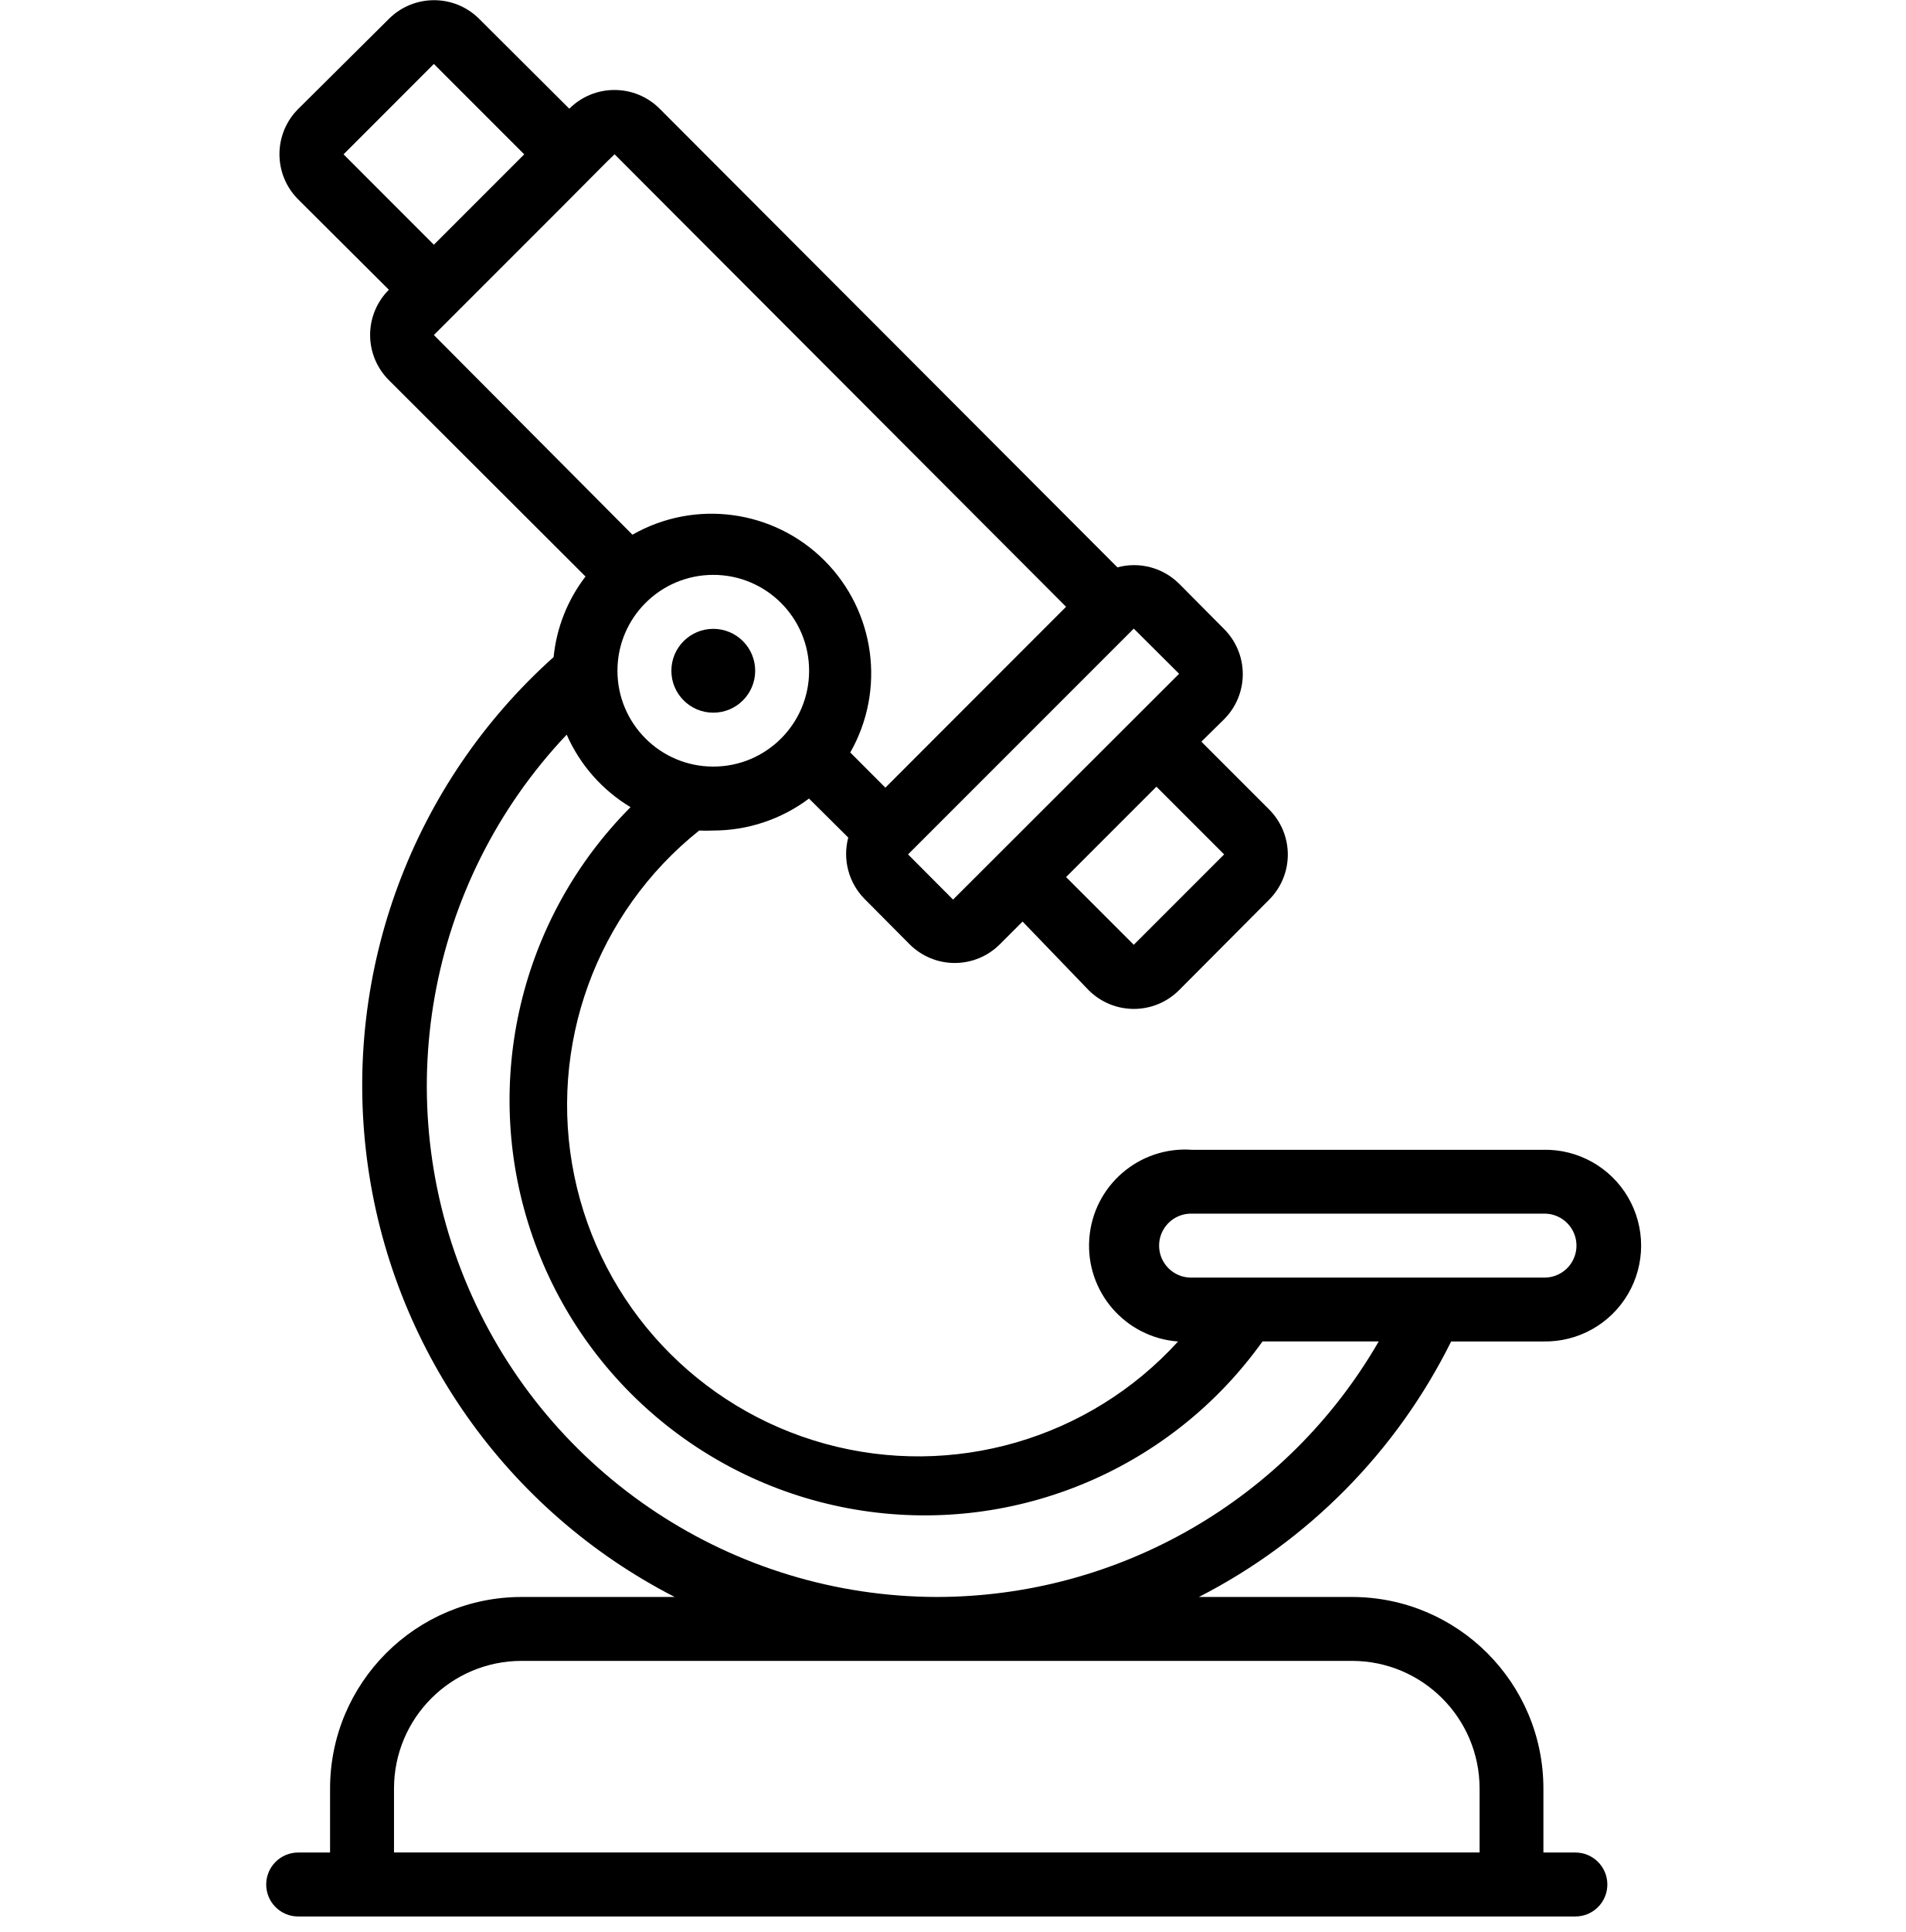
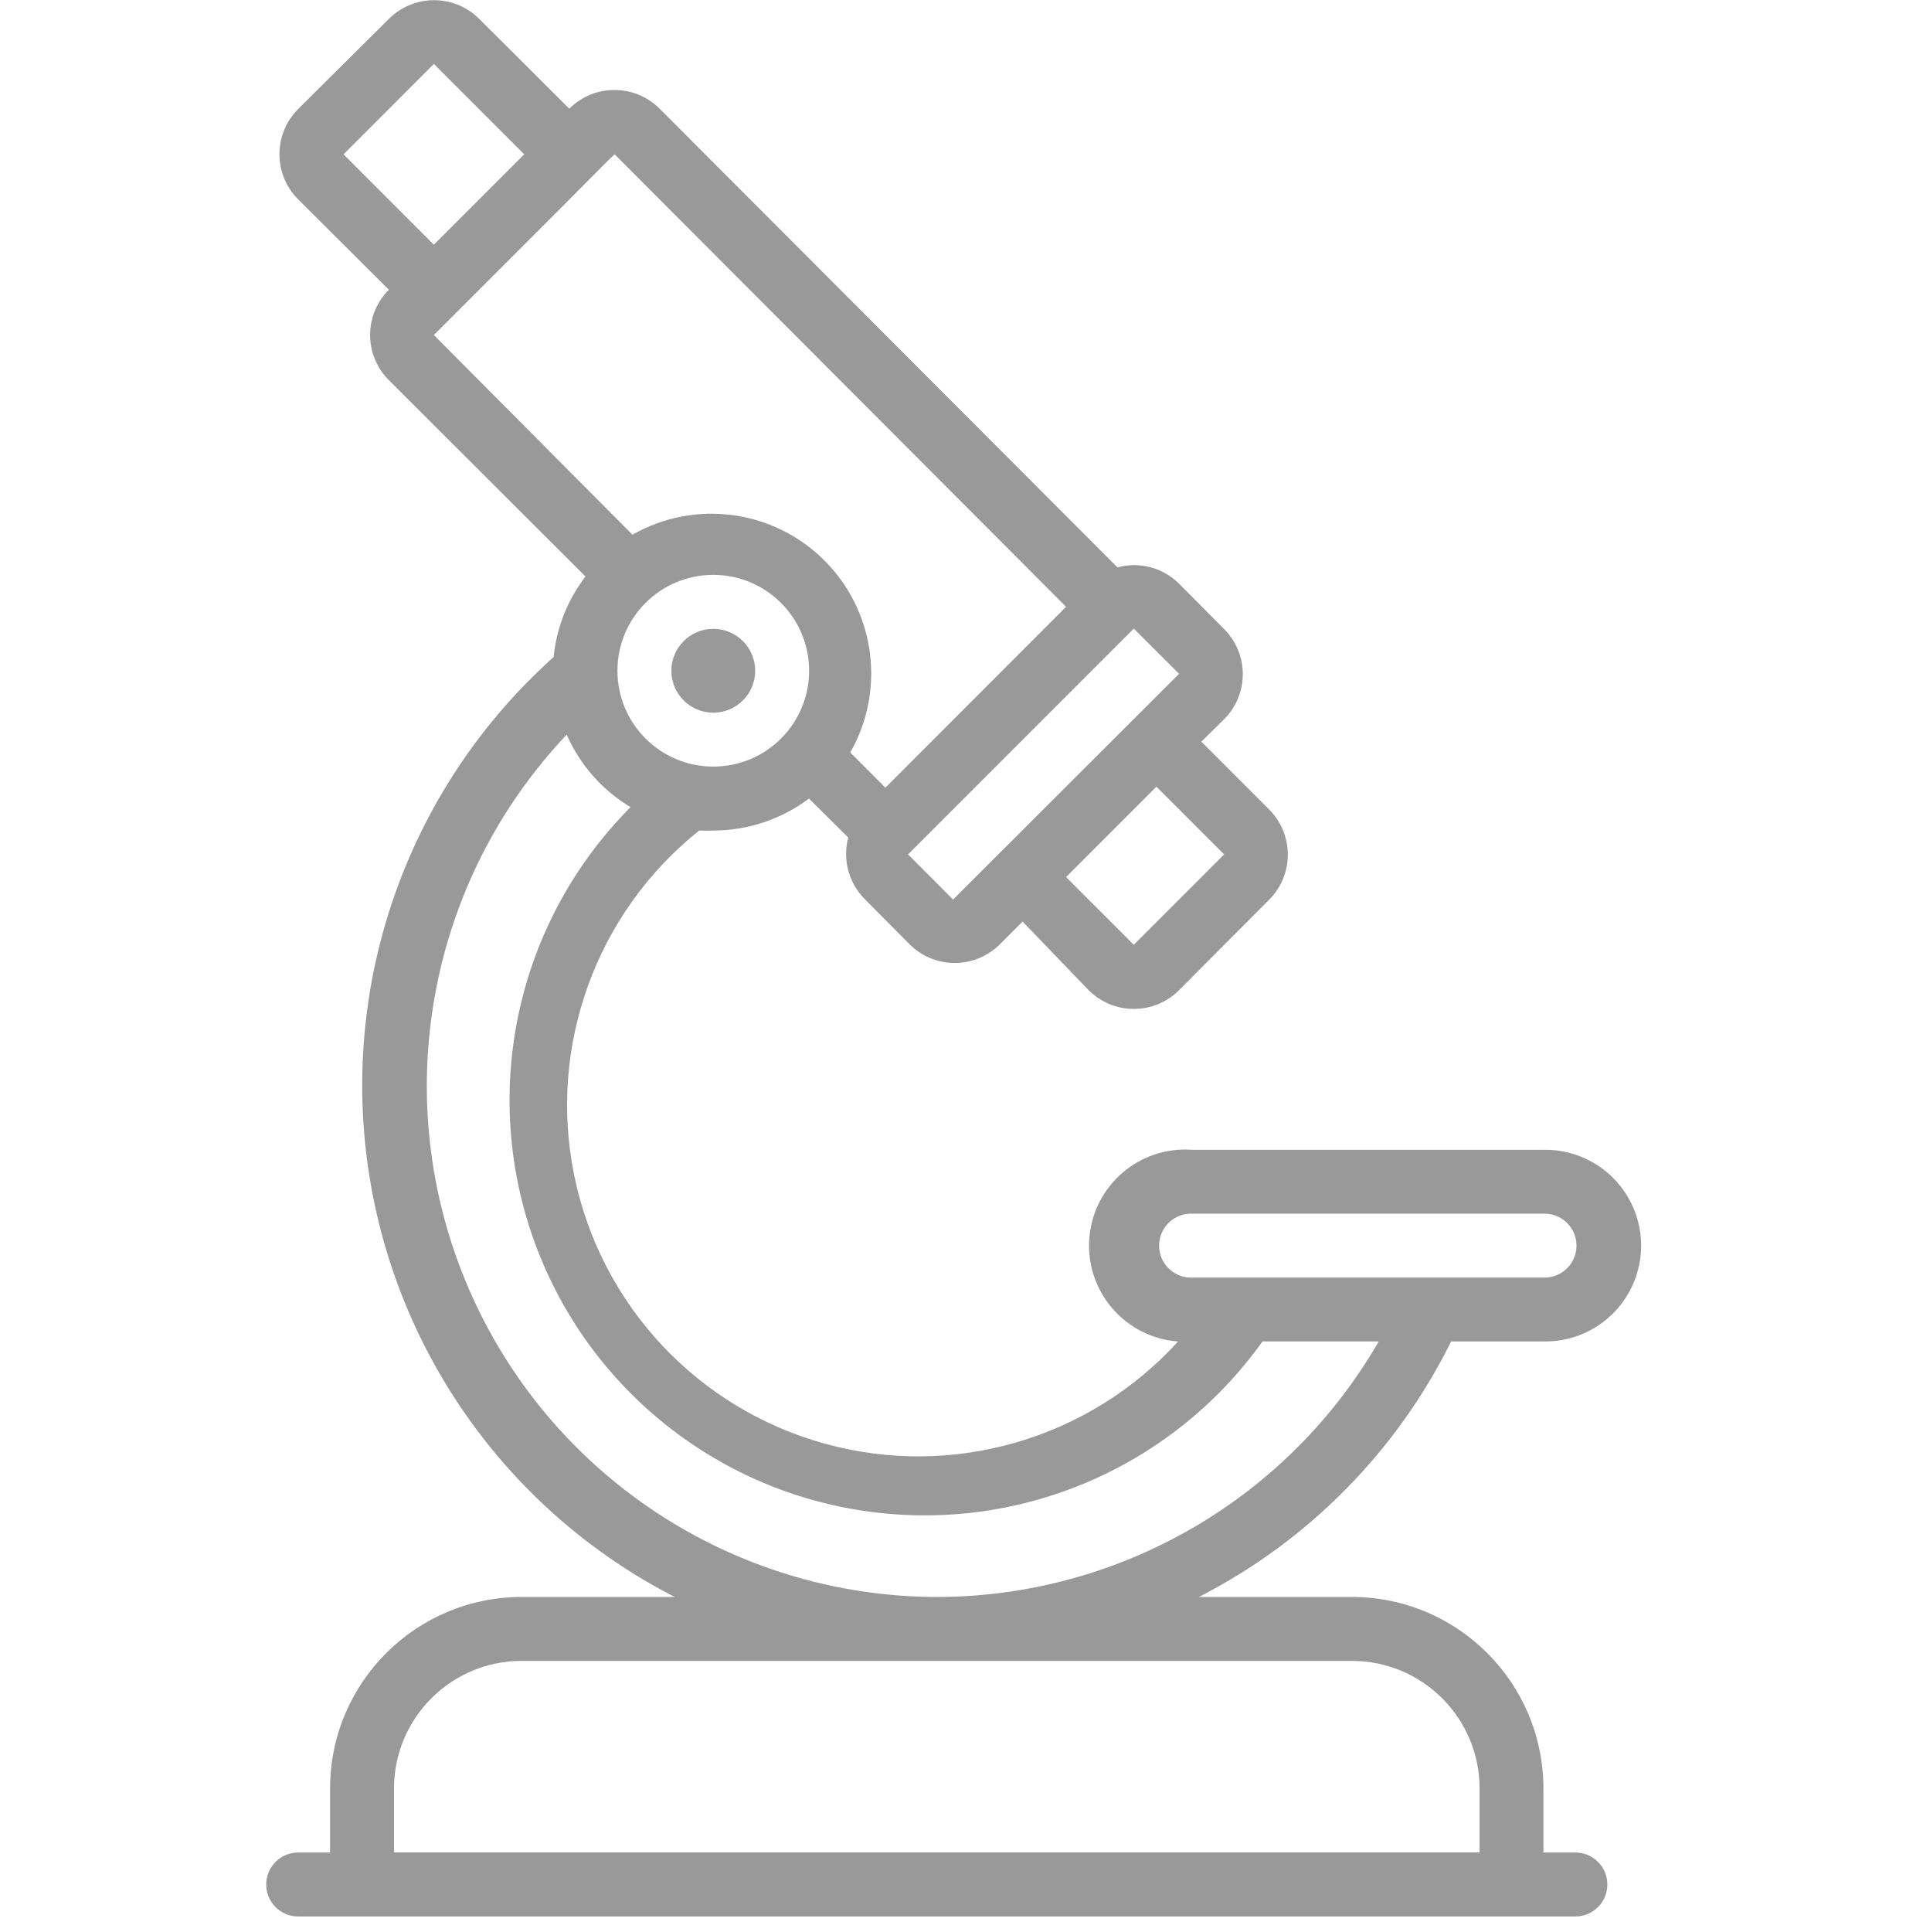
<svg xmlns="http://www.w3.org/2000/svg" width="512" height="519" viewBox="0 0 512 519">
  <g>
-     <path d="M414.72,308.88H320.34a25.81,25.81,0,1,0-3.79,51.49A94.37,94.37,0,1,1,187.87,223.11c1.25.06,2.52.06,3.77,0a42.9,42.9,0,0,0,25.74-8.59L227.93,225a17.18,17.18,0,0,0,4.37,16.47l12.1,12.18a17.14,17.14,0,0,0,24.28,0l6.09-6.09L292.53,266a17.17,17.17,0,0,0,24.28,0L341,241.71a17.14,17.14,0,0,0,0-24.28l-18.19-18.19,6.09-6a17.14,17.14,0,0,0,0-24.28l-12.09-12.18a17.17,17.17,0,0,0-16.56-4.37l-123-123.21a17.17,17.17,0,0,0-24.28,0L128.77,5.08a17.17,17.17,0,0,0-24.28,0L80.12,29.28a17.17,17.17,0,0,0,0,24.28l24.37,24.28a17.14,17.14,0,0,0,0,24.28l52.84,52.75a42.34,42.34,0,0,0-8.57,21.64A154.44,154.44,0,0,0,181.29,429H140.18A51.49,51.49,0,0,0,88.69,480.5v17.15H80.12a8.59,8.59,0,1,0,0,17.18H423.31a8.59,8.59,0,0,0,0-17.18h-8.59V480.5A51.49,51.49,0,0,0,363.24,429H322.15a154,154,0,0,0,67.78-68.64h24.79a25.75,25.75,0,1,0,0-51.49ZM191.66,205.93a25.75,25.75,0,1,1,25.75-25.74A25.74,25.74,0,0,1,191.66,205.93Zm137.27,23.59L304.65,253.8l-18.19-18.19,24.28-24.28Zm-24.28-60.65L316.83,181l-60.74,60.66L244,229.52ZM92.31,41.46l24.27-24.28,24.28,24.28L116.58,65.74ZM116.58,90c31.52-31.49,43-43,46.5-46.56l2.06-2L286.46,163,237.9,211.59l-9.43-9.45a42.9,42.9,0,0,0-58.53-58.5ZM363.26,446.17a34.31,34.31,0,0,1,34.31,34.31v17.15H105.87V480.48a34.3,34.3,0,0,1,34.31-34.31ZM251.72,429a137.28,137.28,0,0,1-99.45-231.65,42.84,42.84,0,0,0,17.16,19.48A111.54,111.54,0,1,0,339.24,360.35h31.23A137.26,137.26,0,0,1,251.72,429Zm163-85.8H320.34a8.59,8.59,0,1,1,0-17.17h94.38a8.59,8.59,0,1,1,0,17.17Z" />
-     <path d="M191.66,168.93a11.26,11.26,0,1,0,11.26,11.26A11.25,11.25,0,0,0,191.66,168.93Z" />
+     <path d="M414.72,308.88H320.34a25.81,25.81,0,1,0-3.79,51.49A94.37,94.37,0,1,1,187.87,223.11c1.25.06,2.52.06,3.77,0a42.9,42.9,0,0,0,25.74-8.59L227.93,225a17.18,17.18,0,0,0,4.37,16.47l12.1,12.18a17.14,17.14,0,0,0,24.28,0l6.09-6.09L292.53,266a17.17,17.17,0,0,0,24.28,0L341,241.71a17.14,17.14,0,0,0,0-24.28l-18.19-18.19,6.09-6a17.14,17.14,0,0,0,0-24.28l-12.09-12.18a17.17,17.17,0,0,0-16.56-4.37l-123-123.21a17.17,17.17,0,0,0-24.28,0L128.77,5.08a17.17,17.17,0,0,0-24.28,0L80.12,29.28a17.17,17.17,0,0,0,0,24.28l24.37,24.28a17.14,17.14,0,0,0,0,24.28l52.84,52.75a42.34,42.34,0,0,0-8.57,21.64A154.44,154.44,0,0,0,181.29,429H140.18A51.49,51.49,0,0,0,88.69,480.5v17.15H80.12a8.59,8.59,0,1,0,0,17.18H423.31a8.59,8.59,0,0,0,0-17.18h-8.59V480.5A51.49,51.49,0,0,0,363.24,429H322.15a154,154,0,0,0,67.78-68.64h24.79a25.75,25.75,0,1,0,0-51.49ZM191.66,205.93a25.75,25.75,0,1,1,25.75-25.74A25.74,25.74,0,0,1,191.66,205.93Zm137.27,23.59L304.65,253.8l-18.19-18.19,24.28-24.28Zm-24.28-60.65L316.83,181l-60.74,60.66L244,229.52ZM92.31,41.46l24.27-24.28,24.28,24.28L116.58,65.74ZM116.58,90c31.52-31.49,43-43,46.5-46.56l2.06-2L286.46,163,237.9,211.59l-9.43-9.45a42.9,42.9,0,0,0-58.53-58.5ZM363.26,446.17a34.31,34.31,0,0,1,34.31,34.31v17.15H105.87V480.48a34.3,34.3,0,0,1,34.31-34.31ZM251.72,429a137.28,137.28,0,0,1-99.45-231.65,42.84,42.84,0,0,0,17.16,19.48A111.54,111.54,0,1,0,339.24,360.35h31.23A137.26,137.26,0,0,1,251.72,429Zm163-85.8H320.34a8.59,8.59,0,1,1,0-17.17h94.38a8.59,8.59,0,1,1,0,17.17Z" fill="#999" />
+     <path d="M191.66,168.93a11.26,11.26,0,1,0,11.26,11.26A11.25,11.25,0,0,0,191.66,168.93Z" fill="#999" />
  </g>
</svg>
